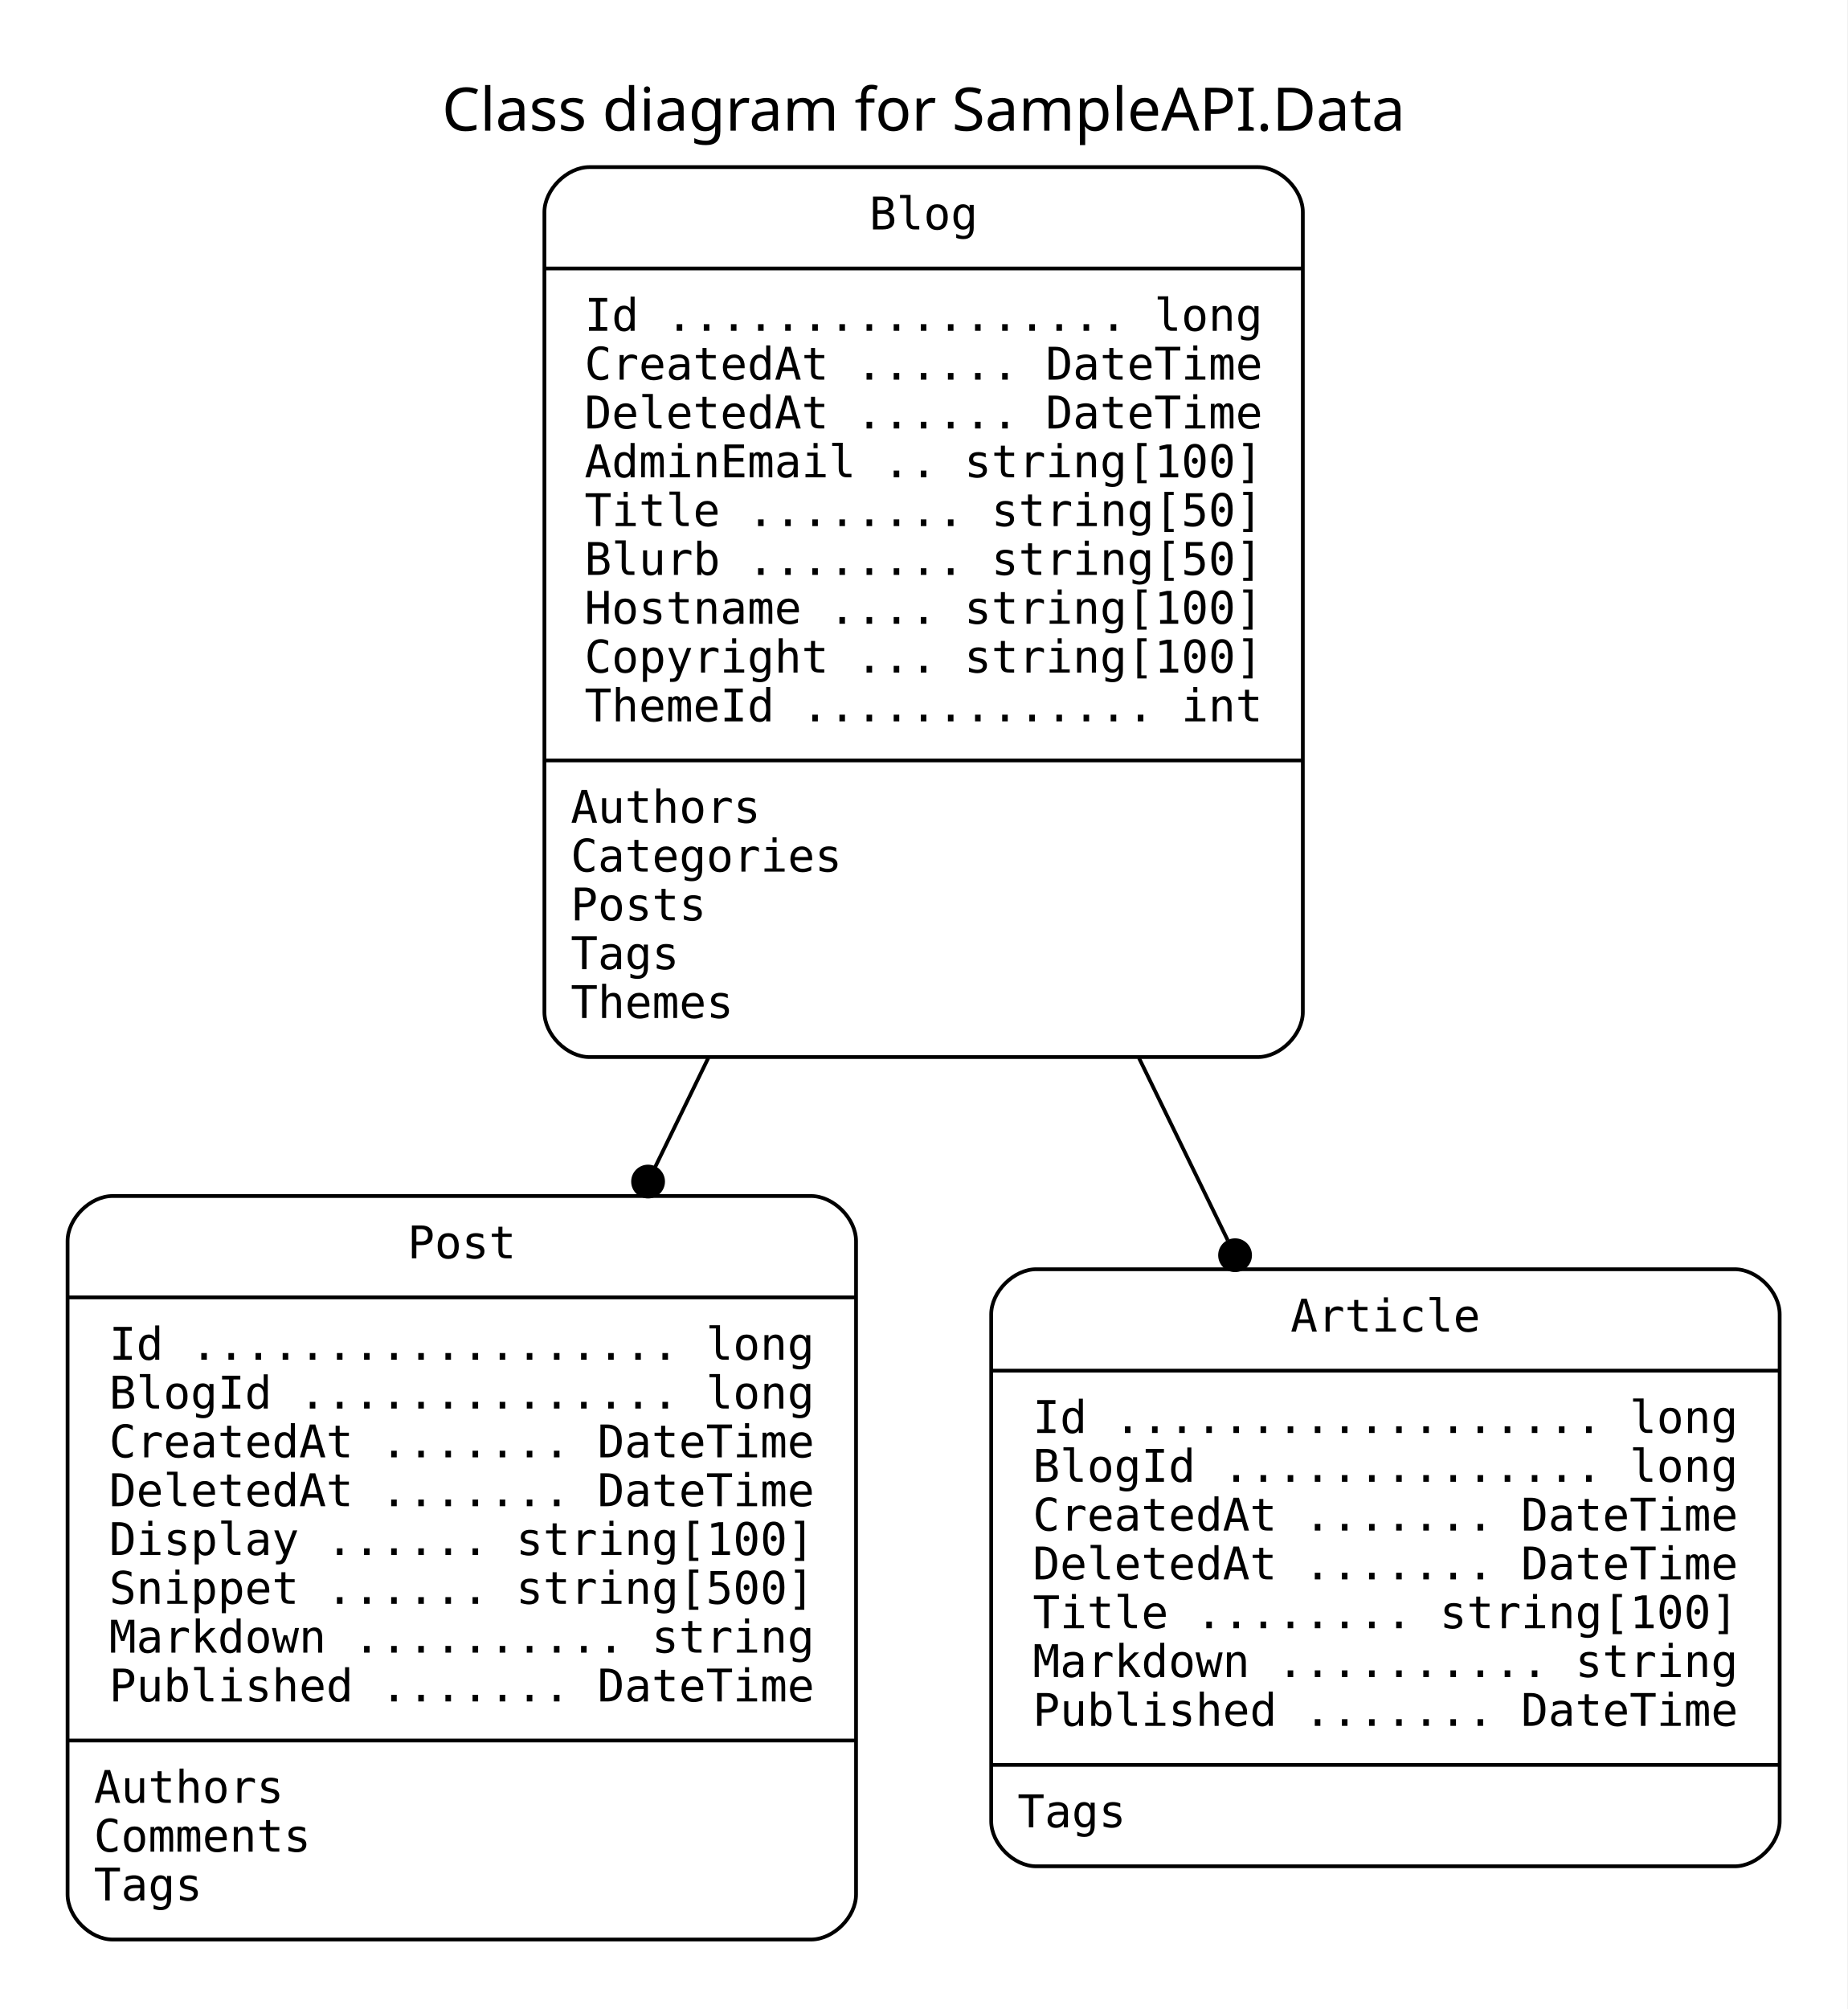
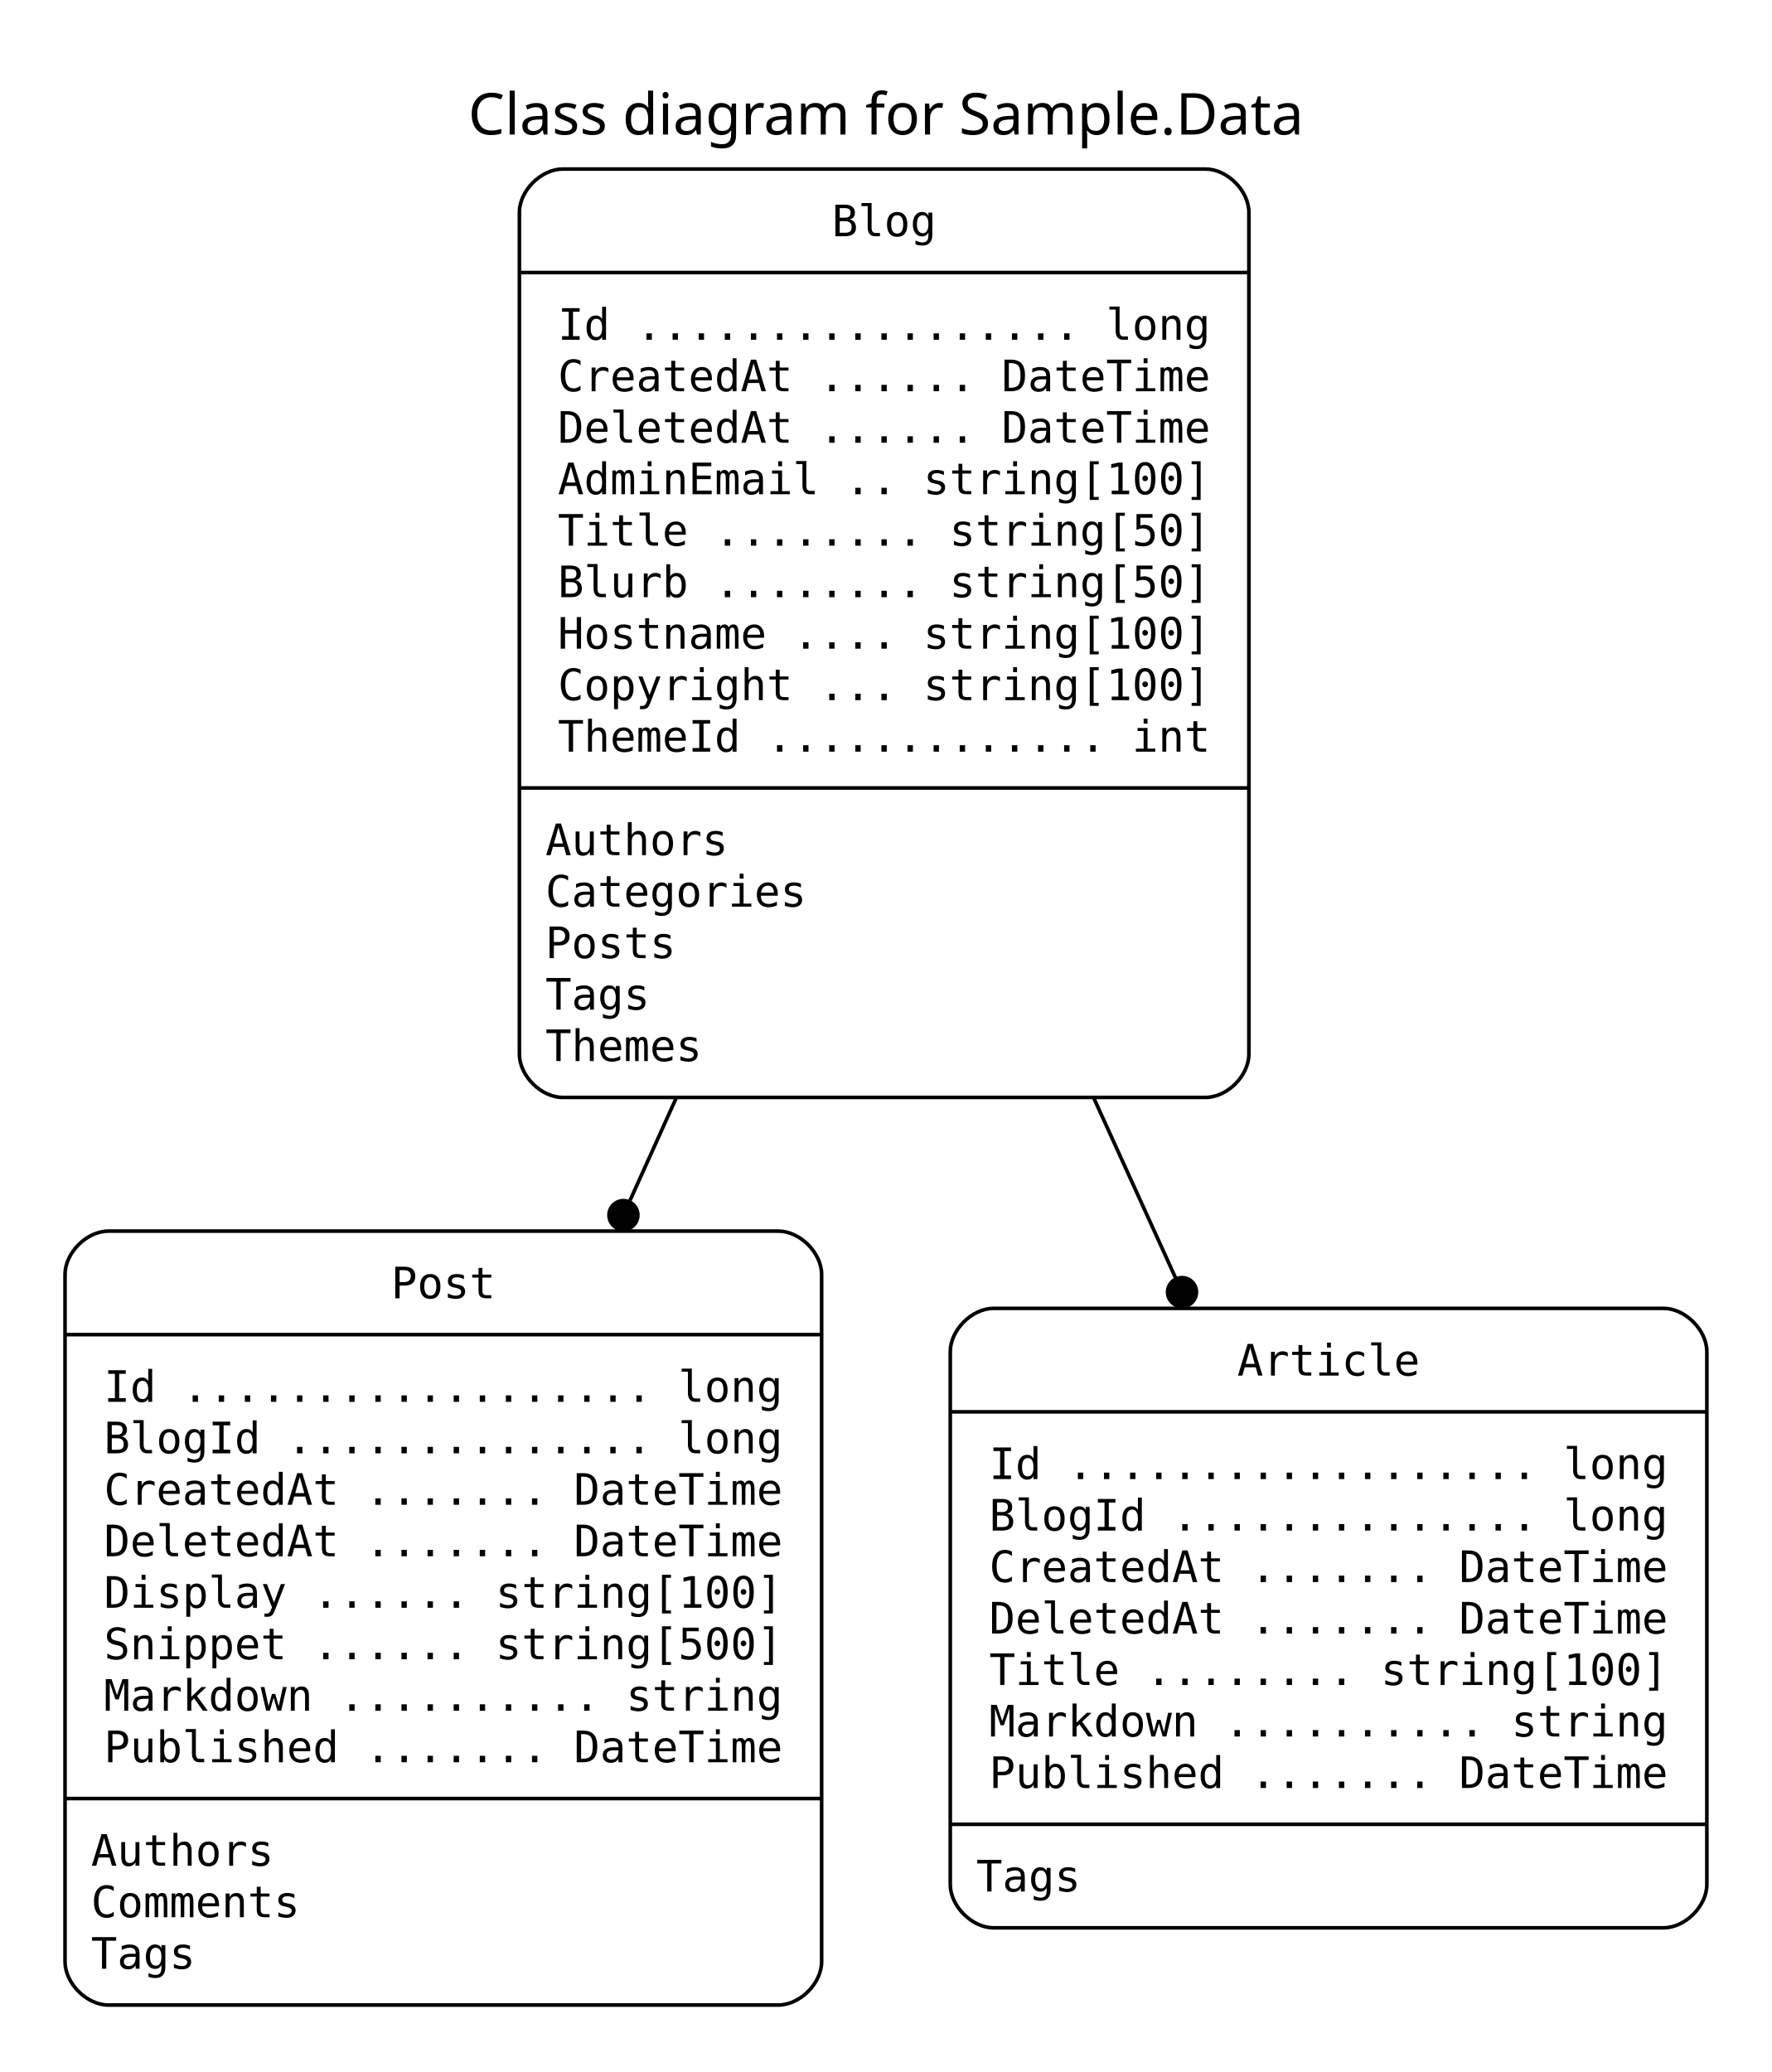
- <svg xmlns="http://www.w3.org/2000/svg" width="492pt" height="535pt" viewBox="0.00 0.00 492.00 535.00">
-   <g id="graph0" class="graph" transform="scale(1 1) rotate(0) translate(18 517)">
-     <polygon fill="white" stroke="transparent" points="-18,18 -18,-517 474,-517 474,18 -18,18" />
-     <text text-anchor="middle" x="228" y="-482.2" font-family="Verdana" font-size="16.00">Class diagram for SampleAPI.Data</text>
+ <svg xmlns="http://www.w3.org/2000/svg" width="490pt" height="573pt" viewBox="0.00 0.00 490.40 573.40">
+   <g id="graph0" class="graph" transform="scale(1 1) rotate(0) translate(18 555.4)">
+     <polygon fill="white" stroke="none" points="-18,18 -18,-555.4 472.4,-555.4 472.4,18 -18,18" />
+     <text text-anchor="middle" x="227.2" y="-518.2" font-family="Verdana" font-size="16.00">Class diagram for Sample.Data</text>
    <g id="node1" class="node">
-       <path fill="none" stroke="black" d="M139,-235.5C139,-235.5 317,-235.5 317,-235.5 323,-235.5 329,-241.5 329,-247.5 329,-247.5 329,-460.5 329,-460.5 329,-466.5 323,-472.5 317,-472.5 317,-472.5 139,-472.5 139,-472.5 133,-472.5 127,-466.5 127,-460.5 127,-460.5 127,-247.5 127,-247.5 127,-241.5 133,-235.5 139,-235.5" />
-       <text text-anchor="middle" x="228" y="-455.9" font-family="Monospace" font-size="12.00">Blog</text>
-       <polyline fill="none" stroke="black" points="127,-445.5 329,-445.5 " />
-       <text text-anchor="middle" x="228" y="-428.9" font-family="Monospace" font-size="12.00">Id ................. long</text>
-       <text text-anchor="middle" x="228" y="-415.9" font-family="Monospace" font-size="12.00">CreatedAt ...... DateTime</text>
-       <text text-anchor="middle" x="228" y="-402.9" font-family="Monospace" font-size="12.00">DeletedAt ...... DateTime</text>
-       <text text-anchor="middle" x="228" y="-389.9" font-family="Monospace" font-size="12.00">AdminEmail .. string[100]</text>
-       <text text-anchor="middle" x="228" y="-376.9" font-family="Monospace" font-size="12.00">Title ........ string[50]</text>
-       <text text-anchor="middle" x="228" y="-363.9" font-family="Monospace" font-size="12.00">Blurb ........ string[50]</text>
-       <text text-anchor="middle" x="228" y="-350.9" font-family="Monospace" font-size="12.00">Hostname .... string[100]</text>
-       <text text-anchor="middle" x="228" y="-337.9" font-family="Monospace" font-size="12.00">Copyright ... string[100]</text>
-       <text text-anchor="middle" x="228" y="-324.9" font-family="Monospace" font-size="12.00">ThemeId ............. int</text>
-       <polyline fill="none" stroke="black" points="127,-314.5 329,-314.5 " />
-       <text text-anchor="start" x="134" y="-297.9" font-family="Monospace" font-size="12.00">Authors</text>
-       <text text-anchor="start" x="134" y="-284.9" font-family="Monospace" font-size="12.00">Categories</text>
-       <text text-anchor="start" x="134" y="-271.9" font-family="Monospace" font-size="12.00">Posts</text>
-       <text text-anchor="start" x="134" y="-258.9" font-family="Monospace" font-size="12.00">Tags</text>
-       <text text-anchor="start" x="134" y="-245.9" font-family="Monospace" font-size="12.00">Themes</text>
+       <path fill="none" stroke="black" d="M137.75,-251.7C137.75,-251.7 315.65,-251.7 315.65,-251.7 321.65,-251.7 327.65,-257.7 327.65,-263.7 327.65,-263.7 327.65,-496.65 327.65,-496.65 327.65,-502.65 321.65,-508.65 315.65,-508.65 315.65,-508.65 137.75,-508.65 137.75,-508.65 131.75,-508.65 125.75,-502.65 125.75,-496.65 125.75,-496.65 125.75,-263.7 125.75,-263.7 125.75,-257.7 131.75,-251.7 137.75,-251.7" />
+       <text text-anchor="middle" x="226.7" y="-490.05" font-family="Monospace" font-size="12.00">Blog</text>
+       <polyline fill="none" stroke="black" points="125.75,-480 327.65,-480" />
+       <text text-anchor="middle" x="226.7" y="-461.4" font-family="Monospace" font-size="12.00">Id ................. long</text>
+       <text text-anchor="middle" x="226.7" y="-447.15" font-family="Monospace" font-size="12.00">CreatedAt ...... DateTime</text>
+       <text text-anchor="middle" x="226.7" y="-432.9" font-family="Monospace" font-size="12.00">DeletedAt ...... DateTime</text>
+       <text text-anchor="middle" x="226.7" y="-418.65" font-family="Monospace" font-size="12.00">AdminEmail .. string[100]</text>
+       <text text-anchor="middle" x="226.7" y="-404.4" font-family="Monospace" font-size="12.00">Title ........ string[50]</text>
+       <text text-anchor="middle" x="226.7" y="-390.15" font-family="Monospace" font-size="12.00">Blurb ........ string[50]</text>
+       <text text-anchor="middle" x="226.7" y="-375.9" font-family="Monospace" font-size="12.00">Hostname .... string[100]</text>
+       <text text-anchor="middle" x="226.7" y="-361.65" font-family="Monospace" font-size="12.00">Copyright ... string[100]</text>
+       <text text-anchor="middle" x="226.7" y="-347.4" font-family="Monospace" font-size="12.00">ThemeId ............. int</text>
+       <polyline fill="none" stroke="black" points="125.75,-337.35 327.65,-337.35" />
+       <text text-anchor="start" x="132.95" y="-318.75" font-family="Monospace" font-size="12.00">Authors</text>
+       <text text-anchor="start" x="132.95" y="-304.5" font-family="Monospace" font-size="12.00">Categories</text>
+       <text text-anchor="start" x="132.95" y="-290.25" font-family="Monospace" font-size="12.00">Posts</text>
+       <text text-anchor="start" x="132.95" y="-276" font-family="Monospace" font-size="12.00">Tags</text>
+       <text text-anchor="start" x="132.95" y="-261.75" font-family="Monospace" font-size="12.00">Themes</text>
    </g>
    <g id="node2" class="node">
-       <path fill="none" stroke="black" d="M12,-0.5C12,-0.5 198,-0.5 198,-0.5 204,-0.5 210,-6.5 210,-12.5 210,-12.5 210,-186.5 210,-186.5 210,-192.5 204,-198.5 198,-198.5 198,-198.5 12,-198.5 12,-198.5 6,-198.5 0,-192.5 0,-186.5 0,-186.5 0,-12.5 0,-12.5 0,-6.5 6,-0.5 12,-0.5" />
-       <text text-anchor="middle" x="105" y="-181.9" font-family="Monospace" font-size="12.00">Post</text>
-       <polyline fill="none" stroke="black" points="0,-171.5 210,-171.5 " />
-       <text text-anchor="middle" x="105" y="-154.9" font-family="Monospace" font-size="12.00">Id .................. long</text>
-       <text text-anchor="middle" x="105" y="-141.9" font-family="Monospace" font-size="12.00">BlogId .............. long</text>
-       <text text-anchor="middle" x="105" y="-128.9" font-family="Monospace" font-size="12.00">CreatedAt ....... DateTime</text>
-       <text text-anchor="middle" x="105" y="-115.9" font-family="Monospace" font-size="12.00">DeletedAt ....... DateTime</text>
-       <text text-anchor="middle" x="105" y="-102.9" font-family="Monospace" font-size="12.00">Display ...... string[100]</text>
-       <text text-anchor="middle" x="105" y="-89.9" font-family="Monospace" font-size="12.00">Snippet ...... string[500]</text>
-       <text text-anchor="middle" x="105" y="-76.9" font-family="Monospace" font-size="12.00">Markdown .......... string</text>
-       <text text-anchor="middle" x="105" y="-63.9" font-family="Monospace" font-size="12.00">Published ....... DateTime</text>
-       <polyline fill="none" stroke="black" points="0,-53.5 210,-53.5 " />
-       <text text-anchor="start" x="7" y="-36.9" font-family="Monospace" font-size="12.00">Authors</text>
-       <text text-anchor="start" x="7" y="-23.9" font-family="Monospace" font-size="12.00">Comments</text>
-       <text text-anchor="start" x="7" y="-10.9" font-family="Monospace" font-size="12.00">Tags</text>
+       <path fill="none" stroke="black" d="M12,-0.5C12,-0.5 197.4,-0.5 197.4,-0.5 203.4,-0.5 209.4,-6.5 209.4,-12.5 209.4,-12.5 209.4,-202.7 209.4,-202.7 209.4,-208.7 203.4,-214.7 197.4,-214.7 197.4,-214.7 12,-214.7 12,-214.7 6,-214.7 0,-208.7 0,-202.7 0,-202.7 0,-12.5 0,-12.5 0,-6.5 6,-0.5 12,-0.5" />
+       <text text-anchor="middle" x="104.7" y="-196.1" font-family="Monospace" font-size="12.00">Post</text>
+       <polyline fill="none" stroke="black" points="0,-186.05 209.4,-186.05" />
+       <text text-anchor="middle" x="104.7" y="-167.45" font-family="Monospace" font-size="12.00">Id .................. long</text>
+       <text text-anchor="middle" x="104.7" y="-153.2" font-family="Monospace" font-size="12.00">BlogId .............. long</text>
+       <text text-anchor="middle" x="104.7" y="-138.95" font-family="Monospace" font-size="12.00">CreatedAt ....... DateTime</text>
+       <text text-anchor="middle" x="104.7" y="-124.7" font-family="Monospace" font-size="12.00">DeletedAt ....... DateTime</text>
+       <text text-anchor="middle" x="104.7" y="-110.45" font-family="Monospace" font-size="12.00">Display ...... string[100]</text>
+       <text text-anchor="middle" x="104.7" y="-96.2" font-family="Monospace" font-size="12.00">Snippet ...... string[500]</text>
+       <text text-anchor="middle" x="104.7" y="-81.95" font-family="Monospace" font-size="12.00">Markdown .......... string</text>
+       <text text-anchor="middle" x="104.7" y="-67.7" font-family="Monospace" font-size="12.00">Published ....... DateTime</text>
+       <polyline fill="none" stroke="black" points="0,-57.65 209.4,-57.65" />
+       <text text-anchor="start" x="7.2" y="-39.05" font-family="Monospace" font-size="12.00">Authors</text>
+       <text text-anchor="start" x="7.2" y="-24.8" font-family="Monospace" font-size="12.00">Comments</text>
+       <text text-anchor="start" x="7.2" y="-10.55" font-family="Monospace" font-size="12.00">Tags</text>
    </g>
    <g id="edge1" class="edge">
-       <path fill="none" stroke="black" d="M170.64,-235.25C165.9,-225.52 161.13,-215.72 156.43,-206.08" />
-       <ellipse fill="black" stroke="black" cx="154.61" cy="-202.35" rx="4" ry="4" />
+       <path fill="none" stroke="black" d="M169.09,-251.41C164.85,-242 160.58,-232.53 156.37,-223.2" />
+       <ellipse fill="black" stroke="black" cx="154.54" cy="-219.13" rx="4" ry="4" />
    </g>
    <g id="node3" class="node">
-       <path fill="none" stroke="black" d="M258,-20C258,-20 444,-20 444,-20 450,-20 456,-26 456,-32 456,-32 456,-167 456,-167 456,-173 450,-179 444,-179 444,-179 258,-179 258,-179 252,-179 246,-173 246,-167 246,-167 246,-32 246,-32 246,-26 252,-20 258,-20" />
-       <text text-anchor="middle" x="351" y="-162.4" font-family="Monospace" font-size="12.00">Article</text>
-       <polyline fill="none" stroke="black" points="246,-152 456,-152 " />
-       <text text-anchor="middle" x="351" y="-135.4" font-family="Monospace" font-size="12.00">Id .................. long</text>
-       <text text-anchor="middle" x="351" y="-122.4" font-family="Monospace" font-size="12.00">BlogId .............. long</text>
-       <text text-anchor="middle" x="351" y="-109.4" font-family="Monospace" font-size="12.00">CreatedAt ....... DateTime</text>
-       <text text-anchor="middle" x="351" y="-96.4" font-family="Monospace" font-size="12.00">DeletedAt ....... DateTime</text>
-       <text text-anchor="middle" x="351" y="-83.4" font-family="Monospace" font-size="12.00">Title ........ string[100]</text>
-       <text text-anchor="middle" x="351" y="-70.4" font-family="Monospace" font-size="12.00">Markdown .......... string</text>
-       <text text-anchor="middle" x="351" y="-57.4" font-family="Monospace" font-size="12.00">Published ....... DateTime</text>
-       <polyline fill="none" stroke="black" points="246,-47 456,-47 " />
-       <text text-anchor="start" x="253" y="-30.4" font-family="Monospace" font-size="12.00">Tags</text>
+       <path fill="none" stroke="black" d="M257,-21.87C257,-21.87 442.4,-21.87 442.4,-21.87 448.4,-21.87 454.4,-27.87 454.4,-33.87 454.4,-33.87 454.4,-181.32 454.4,-181.32 454.4,-187.32 448.4,-193.32 442.4,-193.32 442.4,-193.32 257,-193.32 257,-193.32 251,-193.32 245,-187.32 245,-181.32 245,-181.32 245,-33.87 245,-33.87 245,-27.88 251,-21.87 257,-21.87" />
+       <text text-anchor="middle" x="349.7" y="-174.72" font-family="Monospace" font-size="12.00">Article</text>
+       <polyline fill="none" stroke="black" points="245,-164.68 454.4,-164.68" />
+       <text text-anchor="middle" x="349.7" y="-146.07" font-family="Monospace" font-size="12.00">Id .................. long</text>
+       <text text-anchor="middle" x="349.7" y="-131.82" font-family="Monospace" font-size="12.00">BlogId .............. long</text>
+       <text text-anchor="middle" x="349.7" y="-117.57" font-family="Monospace" font-size="12.00">CreatedAt ....... DateTime</text>
+       <text text-anchor="middle" x="349.7" y="-103.32" font-family="Monospace" font-size="12.00">DeletedAt ....... DateTime</text>
+       <text text-anchor="middle" x="349.7" y="-89.07" font-family="Monospace" font-size="12.00">Title ........ string[100]</text>
+       <text text-anchor="middle" x="349.7" y="-74.82" font-family="Monospace" font-size="12.00">Markdown .......... string</text>
+       <text text-anchor="middle" x="349.7" y="-60.57" font-family="Monospace" font-size="12.00">Published ....... DateTime</text>
+       <polyline fill="none" stroke="black" points="245,-50.52 454.4,-50.52" />
+       <text text-anchor="start" x="252.2" y="-31.93" font-family="Monospace" font-size="12.00">Tags</text>
    </g>
    <g id="edge2" class="edge">
-       <path fill="none" stroke="black" d="M285.36,-235.25C293.32,-218.9 301.38,-202.36 309,-186.72" />
-       <ellipse fill="black" stroke="black" cx="310.95" cy="-182.73" rx="4" ry="4" />
+       <path fill="none" stroke="black" d="M284.78,-251.41C292.42,-234.6 300.14,-217.63 307.45,-201.55" />
+       <ellipse fill="black" stroke="black" cx="309.14" cy="-197.82" rx="4" ry="4" />
    </g>
  </g>
</svg>
